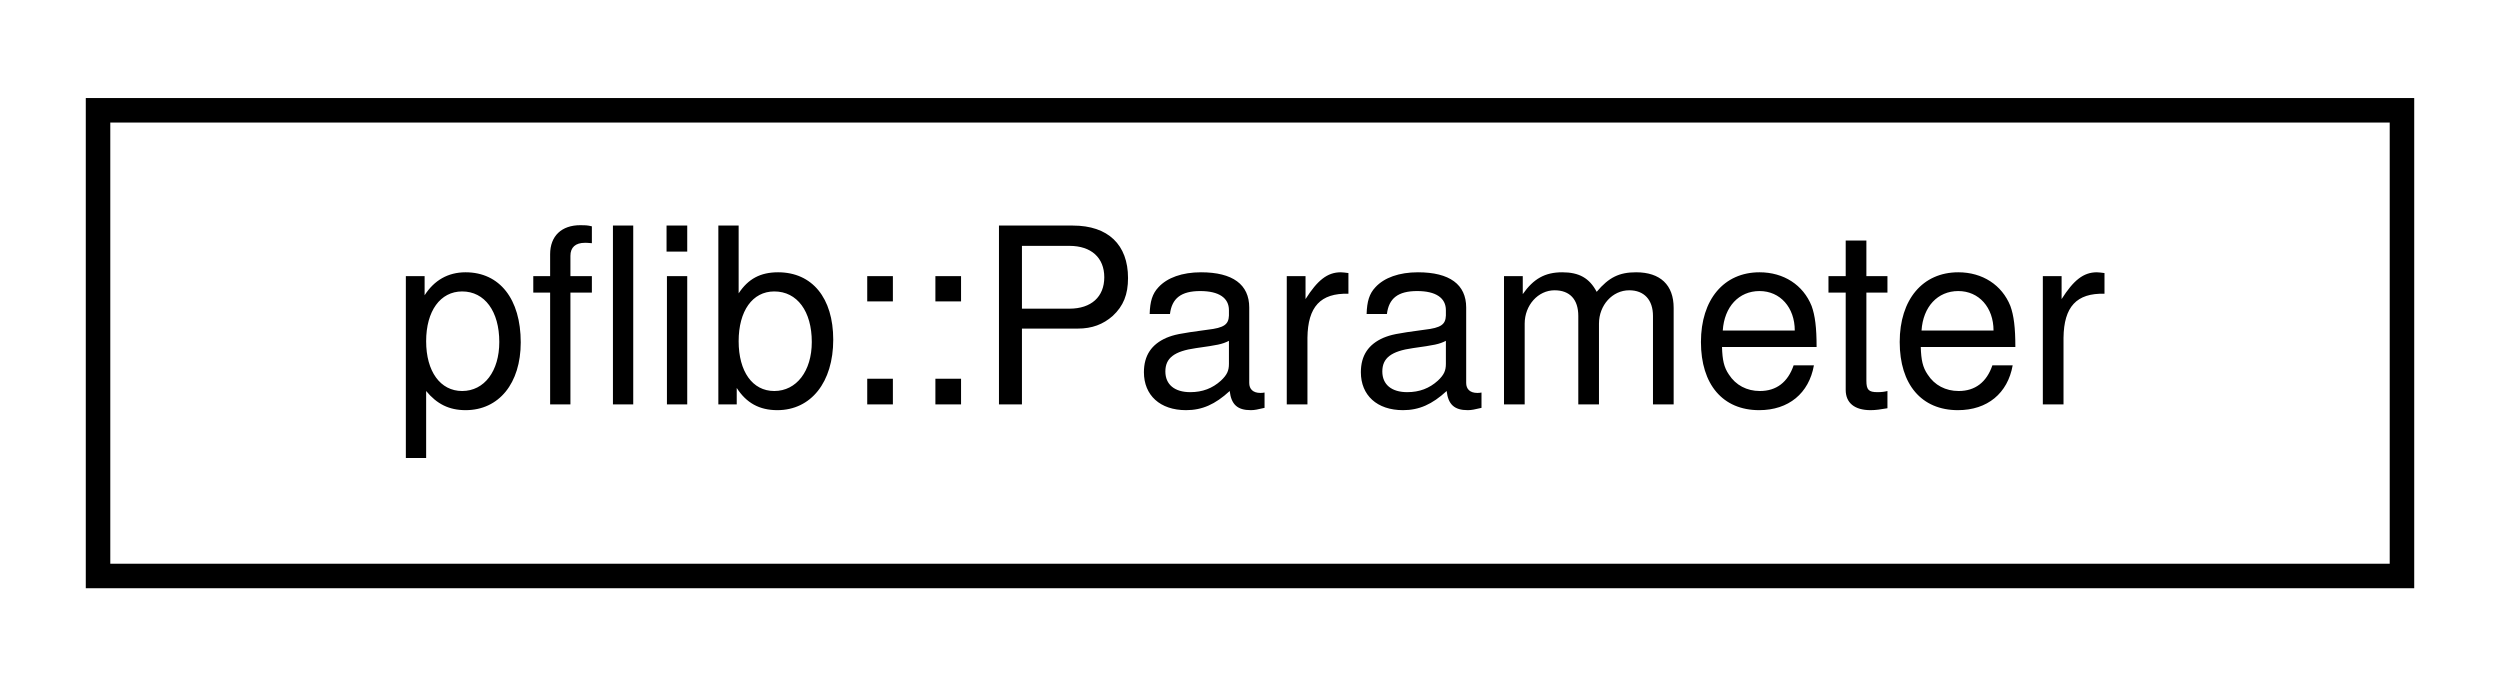
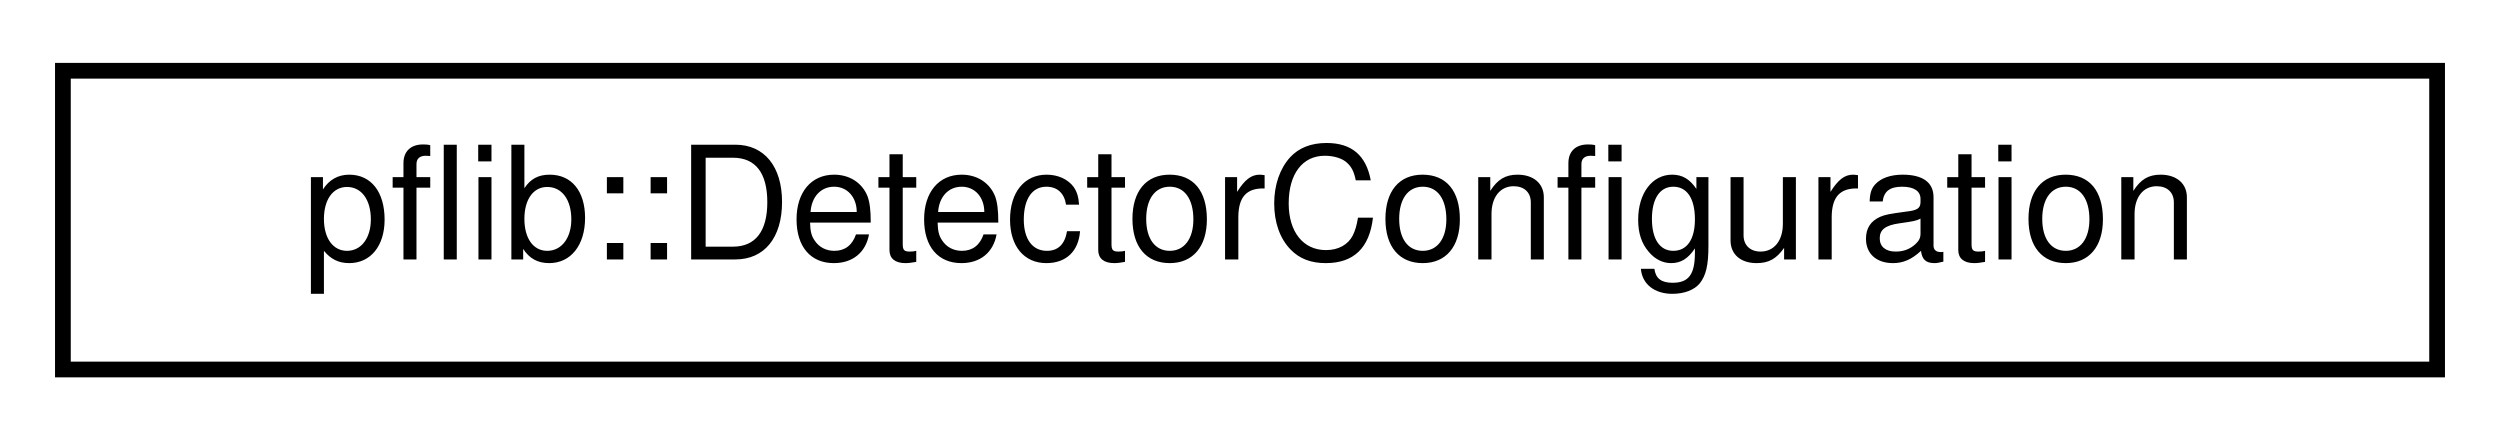
- <svg xmlns="http://www.w3.org/2000/svg" xmlns:xlink="http://www.w3.org/1999/xlink" width="102pt" height="28pt" viewBox="0.00 0.00 102.00 28.00">
+ <svg xmlns="http://www.w3.org/2000/svg" xmlns:xlink="http://www.w3.org/1999/xlink" width="159pt" height="28pt" viewBox="0.00 0.00 159.00 28.00">
  <g id="graph0" class="graph" transform="scale(1 1) rotate(0) translate(4 24)">
    <g id="node1" class="node">
      <g id="a_node1">
-         <a xlink:href="structpflib_1_1Parameter.html" target="_top" xlink:title="A parameter for the HGC ROC includes one or more register locations and a default value defined in th...">
-           <polygon fill="none" stroke="black" points="0,-0.5 0,-19.5 94,-19.5 94,-0.5 0,-0.5" />
-           <text text-anchor="middle" x="47" y="-7.5" font-family="Helvetica,sans-Serif" font-size="10.00">pflib::Parameter</text>
+         <a xlink:href="classpflib_1_1DetectorConfiguration.html" target="_top" xlink:title="object for parsing a detector configuration file and (potentially) executing it">
+           <polygon fill="none" stroke="black" points="0,-0.5 0,-19.5 151,-19.5 151,-0.5 0,-0.5" />
+           <text text-anchor="middle" x="75.5" y="-7.5" font-family="Helvetica,sans-Serif" font-size="10.00">pflib::DetectorConfiguration</text>
        </a>
      </g>
    </g>
  </g>
</svg>
